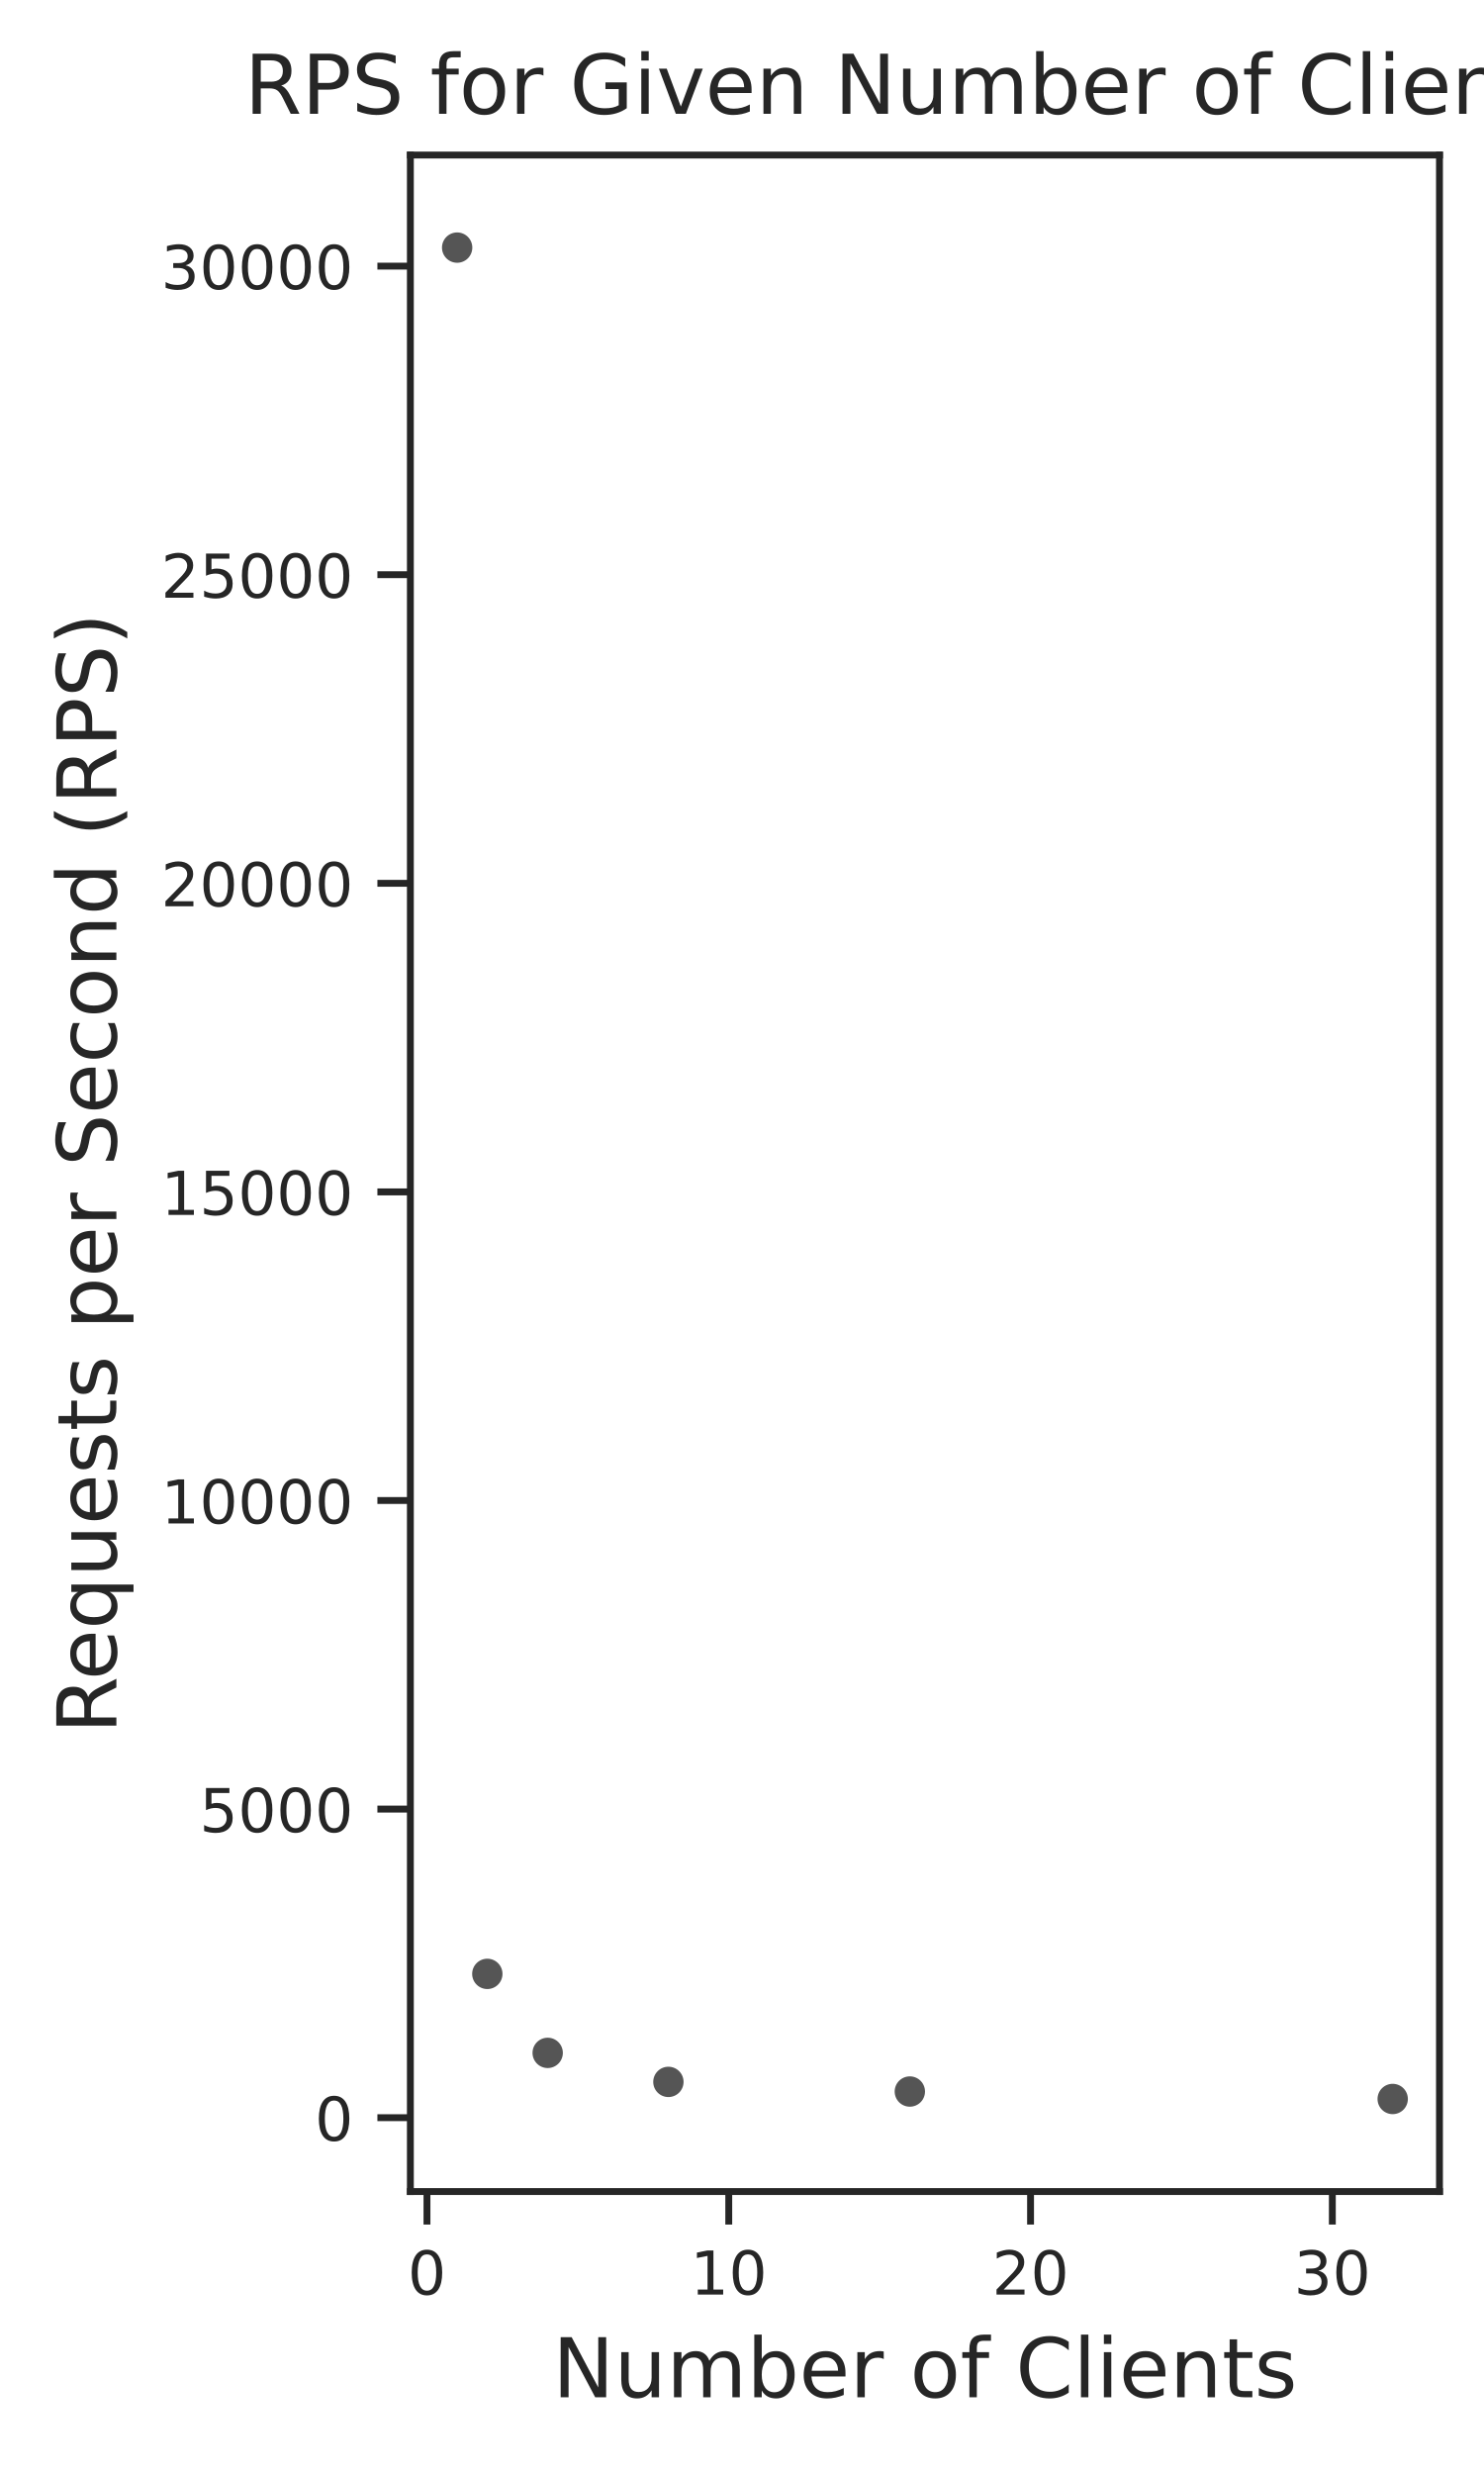
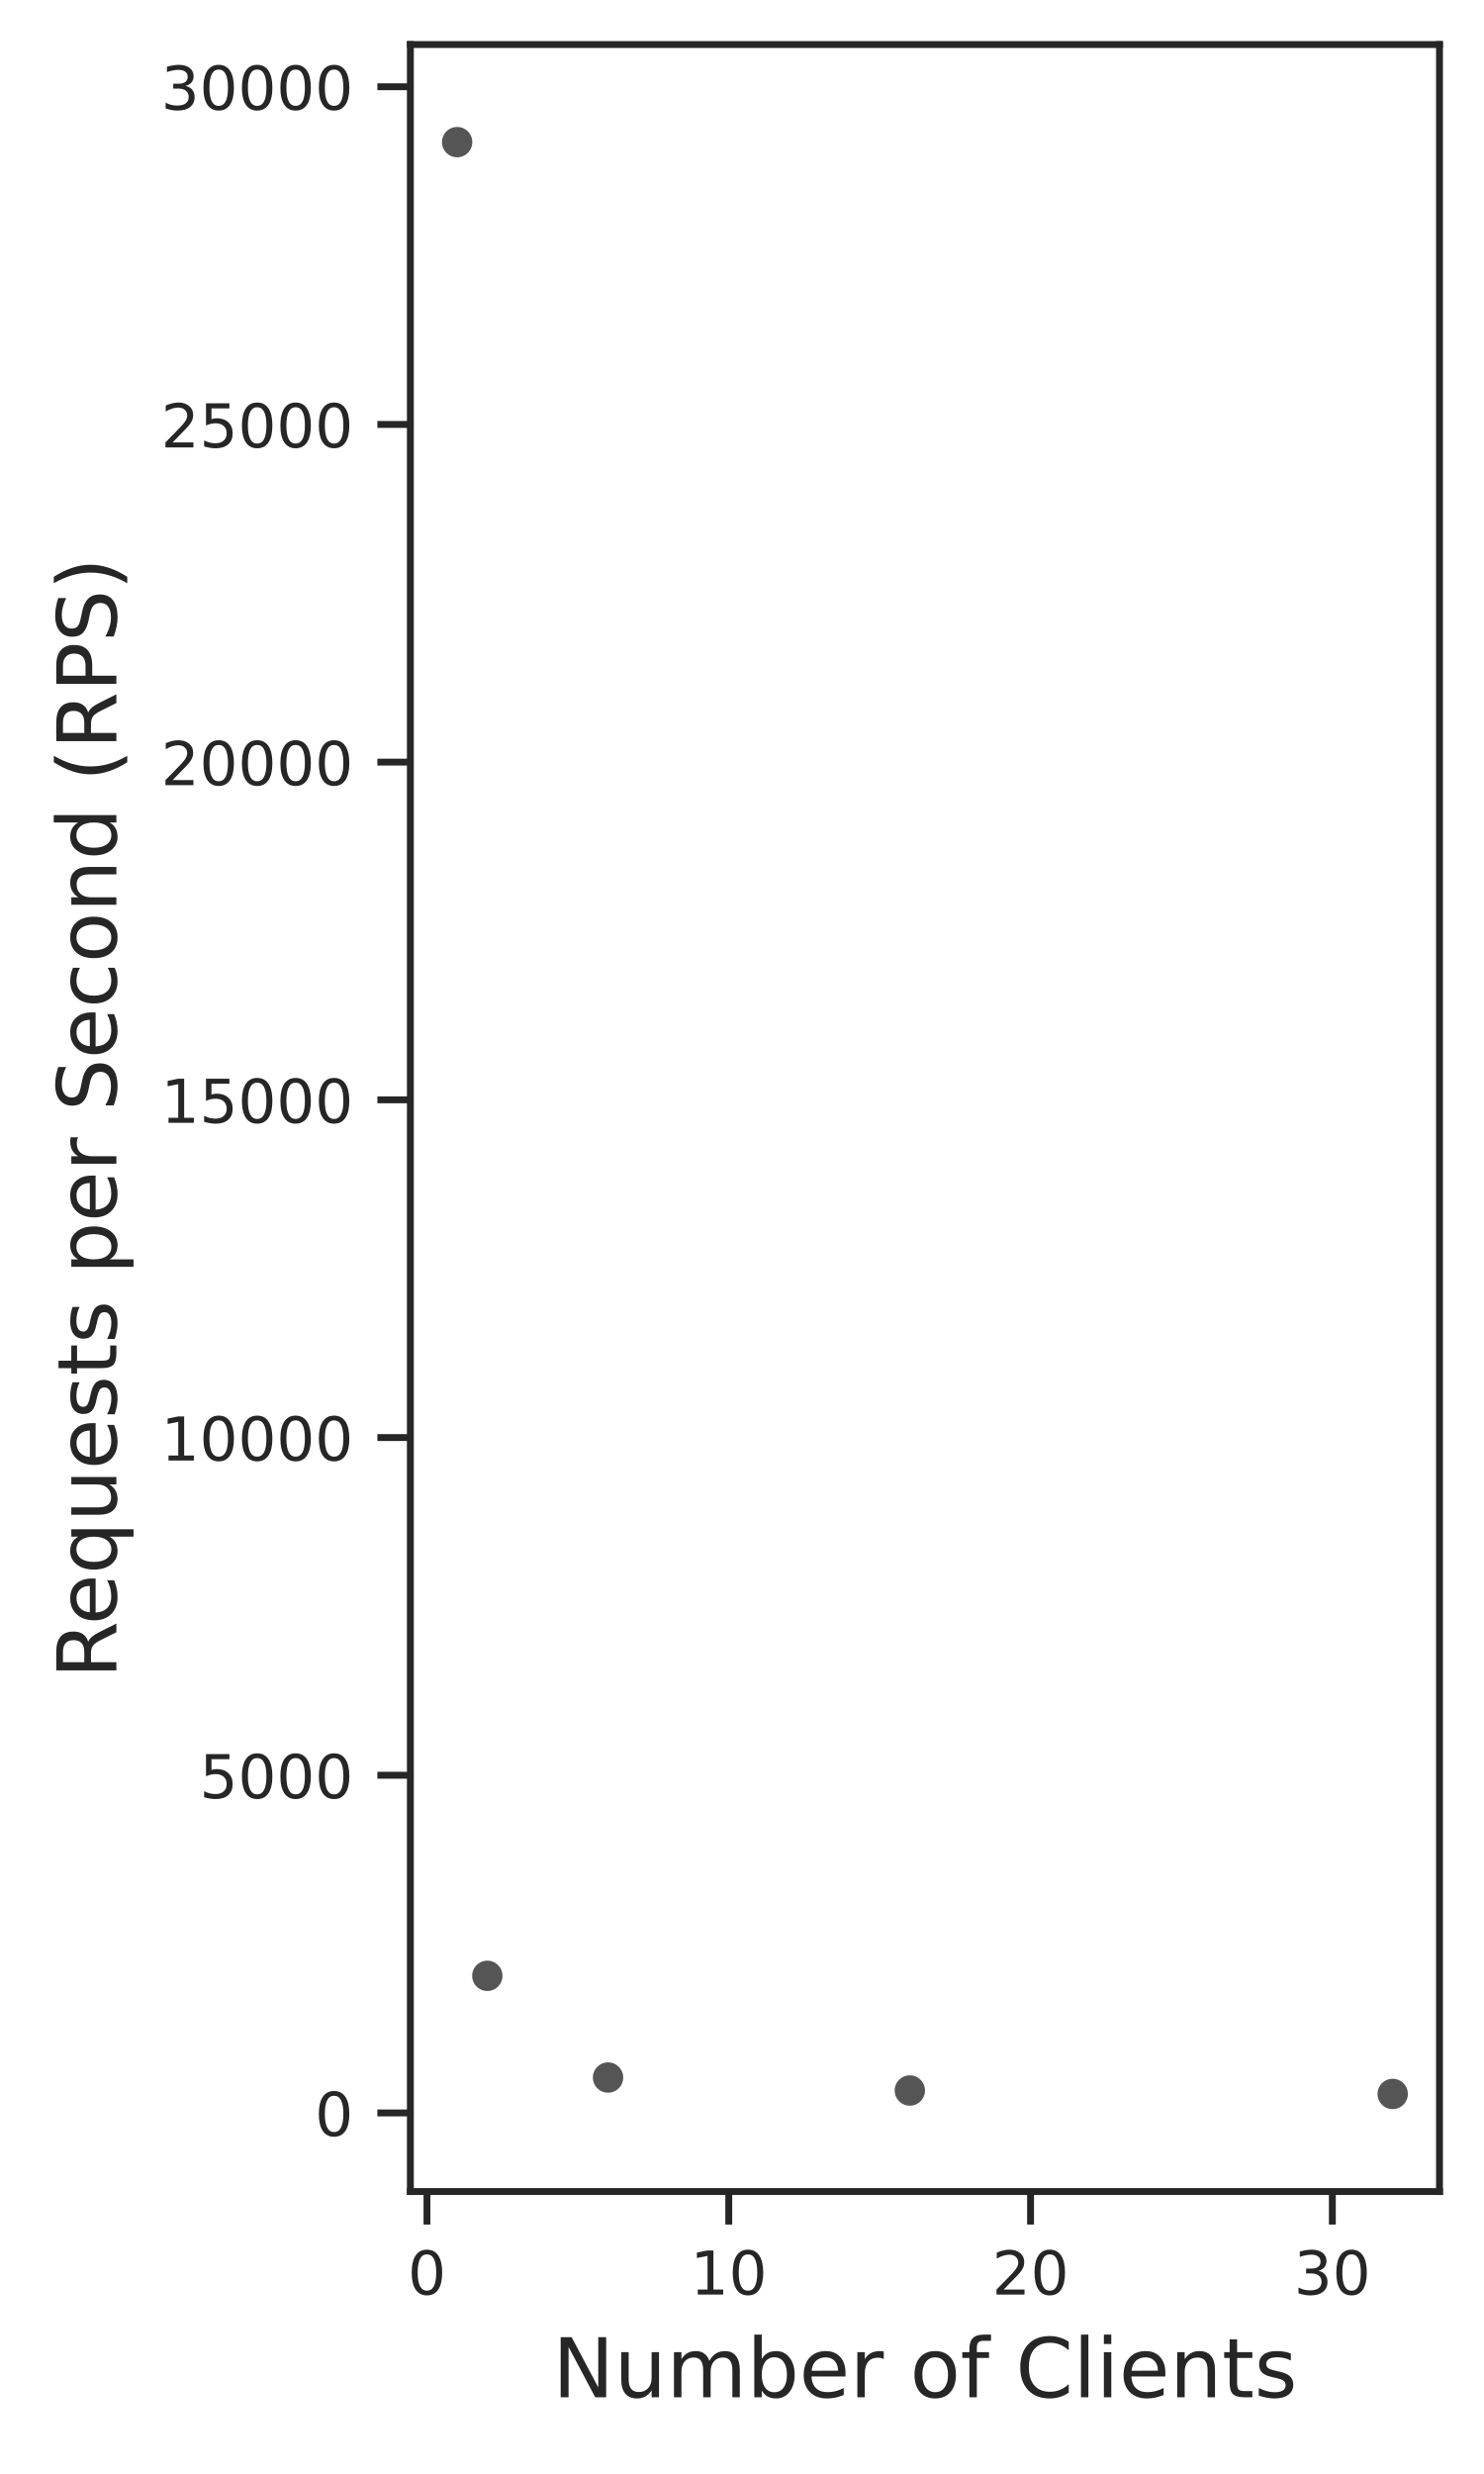
<svg xmlns="http://www.w3.org/2000/svg" xmlns:xlink="http://www.w3.org/1999/xlink" width="216pt" height="360pt" viewBox="0 0 216 360" version="1.1">
  <defs>
    <style type="text/css">*{stroke-linejoin: round; stroke-linecap: butt}</style>
  </defs>
  <g id="figure_1">
    <g id="patch_1">
      <path d="M 0 360  L 216 360  L 216 0  L 0 0  z " style="fill: #ffffff" />
    </g>
    <g id="axes_1">
      <g id="patch_2">
-         <path d="M 59.73 318.9  L 209.52 318.9  L 209.52 22.56  L 59.73 22.56  z " style="fill: #ffffff" />
+         <path d="M 59.73 318.9  L 209.52 318.9  L 209.52 6.48  L 59.73 6.48  z " style="fill: #ffffff" />
      </g>
      <g id="matplotlib.axis_1">
        <g id="xtick_1">
          <g id="line2d_1">
            <defs>
-               <path id="m88f7ac3e1e" d="M 0 0  L 0 4.8  " style="stroke: #262626" />
+               <path id="m790eac5375" d="M 0 0  L 0 4.8  " style="stroke: #262626" />
            </defs>
            <g>
-               <use xlink:href="#m88f7ac3e1e" x="62.146" y="318.9" style="fill: #262626; stroke: #262626" />
+               <use xlink:href="#m790eac5375" x="62.146" y="318.9" style="fill: #262626; stroke: #262626" />
            </g>
          </g>
          <g id="text_1">
            <g style="fill: #262626" transform="translate(59.34647 333.8866)scale(0.088 -0.088)">
              <defs>
                <path id="DejaVuSans-30" d="M 2034 4250  Q 1547 4250 1301 3770  Q 1056 3291 1056 2328  Q 1056 1369 1301 889  Q 1547 409 2034 409  Q 2525 409 2770 889  Q 3016 1369 3016 2328  Q 3016 3291 2770 3770  Q 2525 4250 2034 4250  z M 2034 4750  Q 2819 4750 3233 4129  Q 3647 3509 3647 2328  Q 3647 1150 3233 529  Q 2819 -91 2034 -91  Q 1250 -91 836 529  Q 422 1150 422 2328  Q 422 3509 836 4129  Q 1250 4750 2034 4750  z " transform="scale(0.015625)" />
              </defs>
              <use xlink:href="#DejaVuSans-30" />
            </g>
          </g>
        </g>
        <g id="xtick_2">
          <g id="line2d_2">
            <g>
-               <use xlink:href="#m88f7ac3e1e" x="106.073" y="318.9" style="fill: #262626; stroke: #262626" />
+               <use xlink:href="#m790eac5375" x="106.073" y="318.9" style="fill: #262626; stroke: #262626" />
            </g>
          </g>
          <g id="text_2">
            <g style="fill: #262626" transform="translate(100.4737 333.8866)scale(0.088 -0.088)">
              <defs>
                <path id="DejaVuSans-31" d="M 794 531  L 1825 531  L 1825 4091  L 703 3866  L 703 4441  L 1819 4666  L 2450 4666  L 2450 531  L 3481 531  L 3481 0  L 794 0  L 794 531  z " transform="scale(0.015625)" />
              </defs>
              <use xlink:href="#DejaVuSans-31" />
              <use xlink:href="#DejaVuSans-30" x="63.623" />
            </g>
          </g>
        </g>
        <g id="xtick_3">
          <g id="line2d_3">
            <g>
-               <use xlink:href="#m88f7ac3e1e" x="149.999" y="318.9" style="fill: #262626; stroke: #262626" />
+               <use xlink:href="#m790eac5375" x="149.999" y="318.9" style="fill: #262626; stroke: #262626" />
            </g>
          </g>
          <g id="text_3">
            <g style="fill: #262626" transform="translate(144.4003 333.8866)scale(0.088 -0.088)">
              <defs>
                <path id="DejaVuSans-32" d="M 1228 531  L 3431 531  L 3431 0  L 469 0  L 469 531  Q 828 903 1448 1529  Q 2069 2156 2228 2338  Q 2531 2678 2651 2914  Q 2772 3150 2772 3378  Q 2772 3750 2511 3984  Q 2250 4219 1831 4219  Q 1534 4219 1204 4116  Q 875 4013 500 3803  L 500 4441  Q 881 4594 1212 4672  Q 1544 4750 1819 4750  Q 2544 4750 2975 4387  Q 3406 4025 3406 3419  Q 3406 3131 3298 2873  Q 3191 2616 2906 2266  Q 2828 2175 2409 1742  Q 1991 1309 1228 531  z " transform="scale(0.015625)" />
              </defs>
              <use xlink:href="#DejaVuSans-32" />
              <use xlink:href="#DejaVuSans-30" x="63.623" />
            </g>
          </g>
        </g>
        <g id="xtick_4">
          <g id="line2d_4">
            <g>
-               <use xlink:href="#m88f7ac3e1e" x="193.926" y="318.9" style="fill: #262626; stroke: #262626" />
+               <use xlink:href="#m790eac5375" x="193.926" y="318.9" style="fill: #262626; stroke: #262626" />
            </g>
          </g>
          <g id="text_4">
            <g style="fill: #262626" transform="translate(188.327 333.8866)scale(0.088 -0.088)">
              <defs>
                <path id="DejaVuSans-33" d="M 2597 2516  Q 3050 2419 3304 2112  Q 3559 1806 3559 1356  Q 3559 666 3084 287  Q 2609 -91 1734 -91  Q 1441 -91 1130 -33  Q 819 25 488 141  L 488 750  Q 750 597 1062 519  Q 1375 441 1716 441  Q 2309 441 2620 675  Q 2931 909 2931 1356  Q 2931 1769 2642 2001  Q 2353 2234 1838 2234  L 1294 2234  L 1294 2753  L 1863 2753  Q 2328 2753 2575 2939  Q 2822 3125 2822 3475  Q 2822 3834 2567 4026  Q 2313 4219 1838 4219  Q 1578 4219 1281 4162  Q 984 4106 628 3988  L 628 4550  Q 988 4650 1302 4700  Q 1616 4750 1894 4750  Q 2613 4750 3031 4423  Q 3450 4097 3450 3541  Q 3450 3153 3228 2886  Q 3006 2619 2597 2516  z " transform="scale(0.015625)" />
              </defs>
              <use xlink:href="#DejaVuSans-33" />
              <use xlink:href="#DejaVuSans-30" x="63.623" />
            </g>
          </g>
        </g>
        <g id="text_5">
          <g style="fill: #262626" transform="translate(80.42906 348.8349)scale(0.12 -0.12)">
            <defs>
              <path id="DejaVuSans-4e" d="M 628 4666  L 1478 4666  L 3547 763  L 3547 4666  L 4159 4666  L 4159 0  L 3309 0  L 1241 3903  L 1241 0  L 628 0  L 628 4666  z " transform="scale(0.015625)" />
              <path id="DejaVuSans-75" d="M 544 1381  L 544 3500  L 1119 3500  L 1119 1403  Q 1119 906 1312 657  Q 1506 409 1894 409  Q 2359 409 2629 706  Q 2900 1003 2900 1516  L 2900 3500  L 3475 3500  L 3475 0  L 2900 0  L 2900 538  Q 2691 219 2414 64  Q 2138 -91 1772 -91  Q 1169 -91 856 284  Q 544 659 544 1381  z M 1991 3584  L 1991 3584  z " transform="scale(0.015625)" />
              <path id="DejaVuSans-6d" d="M 3328 2828  Q 3544 3216 3844 3400  Q 4144 3584 4550 3584  Q 5097 3584 5394 3201  Q 5691 2819 5691 2113  L 5691 0  L 5113 0  L 5113 2094  Q 5113 2597 4934 2840  Q 4756 3084 4391 3084  Q 3944 3084 3684 2787  Q 3425 2491 3425 1978  L 3425 0  L 2847 0  L 2847 2094  Q 2847 2600 2669 2842  Q 2491 3084 2119 3084  Q 1678 3084 1418 2786  Q 1159 2488 1159 1978  L 1159 0  L 581 0  L 581 3500  L 1159 3500  L 1159 2956  Q 1356 3278 1631 3431  Q 1906 3584 2284 3584  Q 2666 3584 2933 3390  Q 3200 3197 3328 2828  z " transform="scale(0.015625)" />
              <path id="DejaVuSans-62" d="M 3116 1747  Q 3116 2381 2855 2742  Q 2594 3103 2138 3103  Q 1681 3103 1420 2742  Q 1159 2381 1159 1747  Q 1159 1113 1420 752  Q 1681 391 2138 391  Q 2594 391 2855 752  Q 3116 1113 3116 1747  z M 1159 2969  Q 1341 3281 1617 3432  Q 1894 3584 2278 3584  Q 2916 3584 3314 3078  Q 3713 2572 3713 1747  Q 3713 922 3314 415  Q 2916 -91 2278 -91  Q 1894 -91 1617 61  Q 1341 213 1159 525  L 1159 0  L 581 0  L 581 4863  L 1159 4863  L 1159 2969  z " transform="scale(0.015625)" />
              <path id="DejaVuSans-65" d="M 3597 1894  L 3597 1613  L 953 1613  Q 991 1019 1311 708  Q 1631 397 2203 397  Q 2534 397 2845 478  Q 3156 559 3463 722  L 3463 178  Q 3153 47 2828 -22  Q 2503 -91 2169 -91  Q 1331 -91 842 396  Q 353 884 353 1716  Q 353 2575 817 3079  Q 1281 3584 2069 3584  Q 2775 3584 3186 3129  Q 3597 2675 3597 1894  z M 3022 2063  Q 3016 2534 2758 2815  Q 2500 3097 2075 3097  Q 1594 3097 1305 2825  Q 1016 2553 972 2059  L 3022 2063  z " transform="scale(0.015625)" />
              <path id="DejaVuSans-72" d="M 2631 2963  Q 2534 3019 2420 3045  Q 2306 3072 2169 3072  Q 1681 3072 1420 2755  Q 1159 2438 1159 1844  L 1159 0  L 581 0  L 581 3500  L 1159 3500  L 1159 2956  Q 1341 3275 1631 3429  Q 1922 3584 2338 3584  Q 2397 3584 2469 3576  Q 2541 3569 2628 3553  L 2631 2963  z " transform="scale(0.015625)" />
              <path id="DejaVuSans-20" transform="scale(0.015625)" />
              <path id="DejaVuSans-6f" d="M 1959 3097  Q 1497 3097 1228 2736  Q 959 2375 959 1747  Q 959 1119 1226 758  Q 1494 397 1959 397  Q 2419 397 2687 759  Q 2956 1122 2956 1747  Q 2956 2369 2687 2733  Q 2419 3097 1959 3097  z M 1959 3584  Q 2709 3584 3137 3096  Q 3566 2609 3566 1747  Q 3566 888 3137 398  Q 2709 -91 1959 -91  Q 1206 -91 779 398  Q 353 888 353 1747  Q 353 2609 779 3096  Q 1206 3584 1959 3584  z " transform="scale(0.015625)" />
              <path id="DejaVuSans-66" d="M 2375 4863  L 2375 4384  L 1825 4384  Q 1516 4384 1395 4259  Q 1275 4134 1275 3809  L 1275 3500  L 2222 3500  L 2222 3053  L 1275 3053  L 1275 0  L 697 0  L 697 3053  L 147 3053  L 147 3500  L 697 3500  L 697 3744  Q 697 4328 969 4595  Q 1241 4863 1831 4863  L 2375 4863  z " transform="scale(0.015625)" />
              <path id="DejaVuSans-43" d="M 4122 4306  L 4122 3641  Q 3803 3938 3442 4084  Q 3081 4231 2675 4231  Q 1875 4231 1450 3742  Q 1025 3253 1025 2328  Q 1025 1406 1450 917  Q 1875 428 2675 428  Q 3081 428 3442 575  Q 3803 722 4122 1019  L 4122 359  Q 3791 134 3420 21  Q 3050 -91 2638 -91  Q 1578 -91 968 557  Q 359 1206 359 2328  Q 359 3453 968 4101  Q 1578 4750 2638 4750  Q 3056 4750 3426 4639  Q 3797 4528 4122 4306  z " transform="scale(0.015625)" />
              <path id="DejaVuSans-6c" d="M 603 4863  L 1178 4863  L 1178 0  L 603 0  L 603 4863  z " transform="scale(0.015625)" />
              <path id="DejaVuSans-69" d="M 603 3500  L 1178 3500  L 1178 0  L 603 0  L 603 3500  z M 603 4863  L 1178 4863  L 1178 4134  L 603 4134  L 603 4863  z " transform="scale(0.015625)" />
              <path id="DejaVuSans-6e" d="M 3513 2113  L 3513 0  L 2938 0  L 2938 2094  Q 2938 2591 2744 2837  Q 2550 3084 2163 3084  Q 1697 3084 1428 2787  Q 1159 2491 1159 1978  L 1159 0  L 581 0  L 581 3500  L 1159 3500  L 1159 2956  Q 1366 3272 1645 3428  Q 1925 3584 2291 3584  Q 2894 3584 3203 3211  Q 3513 2838 3513 2113  z " transform="scale(0.015625)" />
              <path id="DejaVuSans-74" d="M 1172 4494  L 1172 3500  L 2356 3500  L 2356 3053  L 1172 3053  L 1172 1153  Q 1172 725 1289 603  Q 1406 481 1766 481  L 2356 481  L 2356 0  L 1766 0  Q 1100 0 847 248  Q 594 497 594 1153  L 594 3053  L 172 3053  L 172 3500  L 594 3500  L 594 4494  L 1172 4494  z " transform="scale(0.015625)" />
              <path id="DejaVuSans-73" d="M 2834 3397  L 2834 2853  Q 2591 2978 2328 3040  Q 2066 3103 1784 3103  Q 1356 3103 1142 2972  Q 928 2841 928 2578  Q 928 2378 1081 2264  Q 1234 2150 1697 2047  L 1894 2003  Q 2506 1872 2764 1633  Q 3022 1394 3022 966  Q 3022 478 2636 193  Q 2250 -91 1575 -91  Q 1294 -91 989 -36  Q 684 19 347 128  L 347 722  Q 666 556 975 473  Q 1284 391 1588 391  Q 1994 391 2212 530  Q 2431 669 2431 922  Q 2431 1156 2273 1281  Q 2116 1406 1581 1522  L 1381 1569  Q 847 1681 609 1914  Q 372 2147 372 2553  Q 372 3047 722 3315  Q 1072 3584 1716 3584  Q 2034 3584 2315 3537  Q 2597 3491 2834 3397  z " transform="scale(0.015625)" />
            </defs>
            <use xlink:href="#DejaVuSans-4e" />
            <use xlink:href="#DejaVuSans-75" x="74.805" />
            <use xlink:href="#DejaVuSans-6d" x="138.184" />
            <use xlink:href="#DejaVuSans-62" x="235.596" />
            <use xlink:href="#DejaVuSans-65" x="299.072" />
            <use xlink:href="#DejaVuSans-72" x="360.596" />
            <use xlink:href="#DejaVuSans-20" x="401.709" />
            <use xlink:href="#DejaVuSans-6f" x="433.496" />
            <use xlink:href="#DejaVuSans-66" x="494.678" />
            <use xlink:href="#DejaVuSans-20" x="529.883" />
            <use xlink:href="#DejaVuSans-43" x="561.67" />
            <use xlink:href="#DejaVuSans-6c" x="631.494" />
            <use xlink:href="#DejaVuSans-69" x="659.277" />
            <use xlink:href="#DejaVuSans-65" x="687.061" />
            <use xlink:href="#DejaVuSans-6e" x="748.584" />
            <use xlink:href="#DejaVuSans-74" x="811.963" />
            <use xlink:href="#DejaVuSans-73" x="851.172" />
          </g>
        </g>
      </g>
      <g id="matplotlib.axis_2">
        <g id="ytick_1">
          <g id="line2d_5">
            <defs>
-               <path id="m15b4fd2e38" d="M 0 0  L -4.8 0  " style="stroke: #262626" />
+               <path id="md75a77596c" d="M 0 0  L -4.8 0  " style="stroke: #262626" />
            </defs>
            <g>
-               <use xlink:href="#m15b4fd2e38" x="59.73" y="308.152" style="fill: #262626; stroke: #262626" />
+               <use xlink:href="#md75a77596c" x="59.73" y="307.461" style="fill: #262626; stroke: #262626" />
            </g>
          </g>
          <g id="text_6">
-             <g style="fill: #262626" transform="translate(45.831 311.4953)scale(0.088 -0.088)">
+             <g style="fill: #262626" transform="translate(45.831 310.804)scale(0.088 -0.088)">
              <use xlink:href="#DejaVuSans-30" />
            </g>
          </g>
        </g>
        <g id="ytick_2">
          <g id="line2d_6">
            <g>
-               <use xlink:href="#m15b4fd2e38" x="59.73" y="263.247" style="fill: #262626; stroke: #262626" />
+               <use xlink:href="#md75a77596c" x="59.73" y="258.321" style="fill: #262626; stroke: #262626" />
            </g>
          </g>
          <g id="text_7">
-             <g style="fill: #262626" transform="translate(29.034 266.5907)scale(0.088 -0.088)">
+             <g style="fill: #262626" transform="translate(29.034 261.6642)scale(0.088 -0.088)">
              <defs>
                <path id="DejaVuSans-35" d="M 691 4666  L 3169 4666  L 3169 4134  L 1269 4134  L 1269 2991  Q 1406 3038 1543 3061  Q 1681 3084 1819 3084  Q 2600 3084 3056 2656  Q 3513 2228 3513 1497  Q 3513 744 3044 326  Q 2575 -91 1722 -91  Q 1428 -91 1123 -41  Q 819 9 494 109  L 494 744  Q 775 591 1075 516  Q 1375 441 1709 441  Q 2250 441 2565 725  Q 2881 1009 2881 1497  Q 2881 1984 2565 2268  Q 2250 2553 1709 2553  Q 1456 2553 1204 2497  Q 953 2441 691 2322  L 691 4666  z " transform="scale(0.015625)" />
              </defs>
              <use xlink:href="#DejaVuSans-35" />
              <use xlink:href="#DejaVuSans-30" x="63.623" />
              <use xlink:href="#DejaVuSans-30" x="127.246" />
              <use xlink:href="#DejaVuSans-30" x="190.869" />
            </g>
          </g>
        </g>
        <g id="ytick_3">
          <g id="line2d_7">
            <g>
-               <use xlink:href="#m15b4fd2e38" x="59.73" y="218.343" style="fill: #262626; stroke: #262626" />
+               <use xlink:href="#md75a77596c" x="59.73" y="209.181" style="fill: #262626; stroke: #262626" />
            </g>
          </g>
          <g id="text_8">
-             <g style="fill: #262626" transform="translate(23.435 221.6861)scale(0.088 -0.088)">
+             <g style="fill: #262626" transform="translate(23.435 212.5244)scale(0.088 -0.088)">
              <use xlink:href="#DejaVuSans-31" />
              <use xlink:href="#DejaVuSans-30" x="63.623" />
              <use xlink:href="#DejaVuSans-30" x="127.246" />
              <use xlink:href="#DejaVuSans-30" x="190.869" />
              <use xlink:href="#DejaVuSans-30" x="254.492" />
            </g>
          </g>
        </g>
        <g id="ytick_4">
          <g id="line2d_8">
            <g>
-               <use xlink:href="#m15b4fd2e38" x="59.73" y="173.438" style="fill: #262626; stroke: #262626" />
+               <use xlink:href="#md75a77596c" x="59.73" y="160.041" style="fill: #262626; stroke: #262626" />
            </g>
          </g>
          <g id="text_9">
-             <g style="fill: #262626" transform="translate(23.435 176.7815)scale(0.088 -0.088)">
+             <g style="fill: #262626" transform="translate(23.435 163.3846)scale(0.088 -0.088)">
              <use xlink:href="#DejaVuSans-31" />
              <use xlink:href="#DejaVuSans-35" x="63.623" />
              <use xlink:href="#DejaVuSans-30" x="127.246" />
              <use xlink:href="#DejaVuSans-30" x="190.869" />
              <use xlink:href="#DejaVuSans-30" x="254.492" />
            </g>
          </g>
        </g>
        <g id="ytick_5">
          <g id="line2d_9">
            <g>
-               <use xlink:href="#m15b4fd2e38" x="59.73" y="128.534" style="fill: #262626; stroke: #262626" />
+               <use xlink:href="#md75a77596c" x="59.73" y="110.902" style="fill: #262626; stroke: #262626" />
            </g>
          </g>
          <g id="text_10">
-             <g style="fill: #262626" transform="translate(23.435 131.8768)scale(0.088 -0.088)">
+             <g style="fill: #262626" transform="translate(23.435 114.2449)scale(0.088 -0.088)">
              <use xlink:href="#DejaVuSans-32" />
              <use xlink:href="#DejaVuSans-30" x="63.623" />
              <use xlink:href="#DejaVuSans-30" x="127.246" />
              <use xlink:href="#DejaVuSans-30" x="190.869" />
              <use xlink:href="#DejaVuSans-30" x="254.492" />
            </g>
          </g>
        </g>
        <g id="ytick_6">
          <g id="line2d_10">
            <g>
-               <use xlink:href="#m15b4fd2e38" x="59.73" y="83.629" style="fill: #262626; stroke: #262626" />
+               <use xlink:href="#md75a77596c" x="59.73" y="61.762" style="fill: #262626; stroke: #262626" />
            </g>
          </g>
          <g id="text_11">
-             <g style="fill: #262626" transform="translate(23.435 86.97222)scale(0.088 -0.088)">
+             <g style="fill: #262626" transform="translate(23.435 65.10507)scale(0.088 -0.088)">
              <use xlink:href="#DejaVuSans-32" />
              <use xlink:href="#DejaVuSans-35" x="63.623" />
              <use xlink:href="#DejaVuSans-30" x="127.246" />
              <use xlink:href="#DejaVuSans-30" x="190.869" />
              <use xlink:href="#DejaVuSans-30" x="254.492" />
            </g>
          </g>
        </g>
        <g id="ytick_7">
          <g id="line2d_11">
            <g>
-               <use xlink:href="#m15b4fd2e38" x="59.73" y="38.724" style="fill: #262626; stroke: #262626" />
+               <use xlink:href="#md75a77596c" x="59.73" y="12.622" style="fill: #262626; stroke: #262626" />
            </g>
          </g>
          <g id="text_12">
-             <g style="fill: #262626" transform="translate(23.435 42.06759)scale(0.088 -0.088)">
+             <g style="fill: #262626" transform="translate(23.435 15.9653)scale(0.088 -0.088)">
              <use xlink:href="#DejaVuSans-33" />
              <use xlink:href="#DejaVuSans-30" x="63.623" />
              <use xlink:href="#DejaVuSans-30" x="127.246" />
              <use xlink:href="#DejaVuSans-30" x="190.869" />
              <use xlink:href="#DejaVuSans-30" x="254.492" />
            </g>
          </g>
        </g>
        <g id="text_13">
-           <g style="fill: #262626" transform="translate(16.93937 252.2766)rotate(-90)scale(0.12 -0.12)">
+           <g style="fill: #262626" transform="translate(16.93937 244.2366)rotate(-90)scale(0.12 -0.12)">
            <defs>
              <path id="DejaVuSans-52" d="M 2841 2188  Q 3044 2119 3236 1894  Q 3428 1669 3622 1275  L 4263 0  L 3584 0  L 2988 1197  Q 2756 1666 2539 1819  Q 2322 1972 1947 1972  L 1259 1972  L 1259 0  L 628 0  L 628 4666  L 2053 4666  Q 2853 4666 3247 4331  Q 3641 3997 3641 3322  Q 3641 2881 3436 2590  Q 3231 2300 2841 2188  z M 1259 4147  L 1259 2491  L 2053 2491  Q 2509 2491 2742 2702  Q 2975 2913 2975 3322  Q 2975 3731 2742 3939  Q 2509 4147 2053 4147  L 1259 4147  z " transform="scale(0.015625)" />
              <path id="DejaVuSans-71" d="M 947 1747  Q 947 1113 1208 752  Q 1469 391 1925 391  Q 2381 391 2643 752  Q 2906 1113 2906 1747  Q 2906 2381 2643 2742  Q 2381 3103 1925 3103  Q 1469 3103 1208 2742  Q 947 2381 947 1747  z M 2906 525  Q 2725 213 2448 61  Q 2172 -91 1784 -91  Q 1150 -91 751 415  Q 353 922 353 1747  Q 353 2572 751 3078  Q 1150 3584 1784 3584  Q 2172 3584 2448 3432  Q 2725 3281 2906 2969  L 2906 3500  L 3481 3500  L 3481 -1331  L 2906 -1331  L 2906 525  z " transform="scale(0.015625)" />
              <path id="DejaVuSans-70" d="M 1159 525  L 1159 -1331  L 581 -1331  L 581 3500  L 1159 3500  L 1159 2969  Q 1341 3281 1617 3432  Q 1894 3584 2278 3584  Q 2916 3584 3314 3078  Q 3713 2572 3713 1747  Q 3713 922 3314 415  Q 2916 -91 2278 -91  Q 1894 -91 1617 61  Q 1341 213 1159 525  z M 3116 1747  Q 3116 2381 2855 2742  Q 2594 3103 2138 3103  Q 1681 3103 1420 2742  Q 1159 2381 1159 1747  Q 1159 1113 1420 752  Q 1681 391 2138 391  Q 2594 391 2855 752  Q 3116 1113 3116 1747  z " transform="scale(0.015625)" />
              <path id="DejaVuSans-53" d="M 3425 4513  L 3425 3897  Q 3066 4069 2747 4153  Q 2428 4238 2131 4238  Q 1616 4238 1336 4038  Q 1056 3838 1056 3469  Q 1056 3159 1242 3001  Q 1428 2844 1947 2747  L 2328 2669  Q 3034 2534 3370 2195  Q 3706 1856 3706 1288  Q 3706 609 3251 259  Q 2797 -91 1919 -91  Q 1588 -91 1214 -16  Q 841 59 441 206  L 441 856  Q 825 641 1194 531  Q 1563 422 1919 422  Q 2459 422 2753 634  Q 3047 847 3047 1241  Q 3047 1584 2836 1778  Q 2625 1972 2144 2069  L 1759 2144  Q 1053 2284 737 2584  Q 422 2884 422 3419  Q 422 4038 858 4394  Q 1294 4750 2059 4750  Q 2388 4750 2728 4690  Q 3069 4631 3425 4513  z " transform="scale(0.015625)" />
              <path id="DejaVuSans-63" d="M 3122 3366  L 3122 2828  Q 2878 2963 2633 3030  Q 2388 3097 2138 3097  Q 1578 3097 1268 2742  Q 959 2388 959 1747  Q 959 1106 1268 751  Q 1578 397 2138 397  Q 2388 397 2633 464  Q 2878 531 3122 666  L 3122 134  Q 2881 22 2623 -34  Q 2366 -91 2075 -91  Q 1284 -91 818 406  Q 353 903 353 1747  Q 353 2603 823 3093  Q 1294 3584 2113 3584  Q 2378 3584 2631 3529  Q 2884 3475 3122 3366  z " transform="scale(0.015625)" />
              <path id="DejaVuSans-64" d="M 2906 2969  L 2906 4863  L 3481 4863  L 3481 0  L 2906 0  L 2906 525  Q 2725 213 2448 61  Q 2172 -91 1784 -91  Q 1150 -91 751 415  Q 353 922 353 1747  Q 353 2572 751 3078  Q 1150 3584 1784 3584  Q 2172 3584 2448 3432  Q 2725 3281 2906 2969  z M 947 1747  Q 947 1113 1208 752  Q 1469 391 1925 391  Q 2381 391 2643 752  Q 2906 1113 2906 1747  Q 2906 2381 2643 2742  Q 2381 3103 1925 3103  Q 1469 3103 1208 2742  Q 947 2381 947 1747  z " transform="scale(0.015625)" />
              <path id="DejaVuSans-28" d="M 1984 4856  Q 1566 4138 1362 3434  Q 1159 2731 1159 2009  Q 1159 1288 1364 580  Q 1569 -128 1984 -844  L 1484 -844  Q 1016 -109 783 600  Q 550 1309 550 2009  Q 550 2706 781 3412  Q 1013 4119 1484 4856  L 1984 4856  z " transform="scale(0.015625)" />
              <path id="DejaVuSans-50" d="M 1259 4147  L 1259 2394  L 2053 2394  Q 2494 2394 2734 2622  Q 2975 2850 2975 3272  Q 2975 3691 2734 3919  Q 2494 4147 2053 4147  L 1259 4147  z M 628 4666  L 2053 4666  Q 2838 4666 3239 4311  Q 3641 3956 3641 3272  Q 3641 2581 3239 2228  Q 2838 1875 2053 1875  L 1259 1875  L 1259 0  L 628 0  L 628 4666  z " transform="scale(0.015625)" />
              <path id="DejaVuSans-29" d="M 513 4856  L 1013 4856  Q 1481 4119 1714 3412  Q 1947 2706 1947 2009  Q 1947 1309 1714 600  Q 1481 -109 1013 -844  L 513 -844  Q 928 -128 1133 580  Q 1338 1288 1338 2009  Q 1338 2731 1133 3434  Q 928 4138 513 4856  z " transform="scale(0.015625)" />
            </defs>
            <use xlink:href="#DejaVuSans-52" />
            <use xlink:href="#DejaVuSans-65" x="64.982" />
            <use xlink:href="#DejaVuSans-71" x="126.506" />
            <use xlink:href="#DejaVuSans-75" x="189.982" />
            <use xlink:href="#DejaVuSans-65" x="253.361" />
            <use xlink:href="#DejaVuSans-73" x="314.885" />
            <use xlink:href="#DejaVuSans-74" x="366.984" />
            <use xlink:href="#DejaVuSans-73" x="406.193" />
            <use xlink:href="#DejaVuSans-20" x="458.293" />
            <use xlink:href="#DejaVuSans-70" x="490.08" />
            <use xlink:href="#DejaVuSans-65" x="553.557" />
            <use xlink:href="#DejaVuSans-72" x="615.08" />
            <use xlink:href="#DejaVuSans-20" x="656.193" />
            <use xlink:href="#DejaVuSans-53" x="687.98" />
            <use xlink:href="#DejaVuSans-65" x="751.457" />
            <use xlink:href="#DejaVuSans-63" x="812.98" />
            <use xlink:href="#DejaVuSans-6f" x="867.961" />
            <use xlink:href="#DejaVuSans-6e" x="929.143" />
            <use xlink:href="#DejaVuSans-64" x="992.521" />
            <use xlink:href="#DejaVuSans-20" x="1055.998" />
            <use xlink:href="#DejaVuSans-28" x="1087.785" />
            <use xlink:href="#DejaVuSans-52" x="1126.799" />
            <use xlink:href="#DejaVuSans-50" x="1196.281" />
            <use xlink:href="#DejaVuSans-53" x="1256.584" />
            <use xlink:href="#DejaVuSans-29" x="1320.061" />
          </g>
        </g>
      </g>
      <g id="PathCollection_1">
        <defs>
-           <path id="m8fa1c1f6df" d="M 0 2.4  C 0.636 2.4 1.247 2.147 1.697 1.697  C 2.147 1.247 2.4 0.636 2.4 0  C 2.4 -0.636 2.147 -1.247 1.697 -1.697  C 1.247 -2.147 0.636 -2.4 0 -2.4  C -0.636 -2.4 -1.247 -2.147 -1.697 -1.697  C -2.147 -1.247 -2.4 -0.636 -2.4 0  C -2.4 0.636 -2.147 1.247 -1.697 1.697  C -1.247 2.147 -0.636 2.4 0 2.4  z " style="stroke: #ffffff; stroke-width: 0.384" />
+           <path id="mf8891b7c7c" d="M 0 2.4  C 0.636 2.4 1.247 2.147 1.697 1.697  C 2.147 1.247 2.4 0.636 2.4 0  C 2.4 -0.636 2.147 -1.247 1.697 -1.697  C 1.247 -2.147 0.636 -2.4 0 -2.4  C -0.636 -2.4 -1.247 -2.147 -1.697 -1.697  C -2.147 -1.247 -2.4 -0.636 -2.4 0  C -2.4 0.636 -2.147 1.247 -1.697 1.697  C -1.247 2.147 -0.636 2.4 0 2.4  z " style="stroke: #ffffff; stroke-width: 0.384" />
        </defs>
-         <g clip-path="url(#pe8ddb2a9d3)">
-           <use xlink:href="#m8fa1c1f6df" x="66.539" y="36.03" style="fill: #555555; stroke: #ffffff; stroke-width: 0.384" />
-           <use xlink:href="#m8fa1c1f6df" x="70.931" y="287.226" style="fill: #555555; stroke: #ffffff; stroke-width: 0.384" />
-           <use xlink:href="#m8fa1c1f6df" x="79.717" y="298.722" style="fill: #555555; stroke: #ffffff; stroke-width: 0.384" />
-           <use xlink:href="#m8fa1c1f6df" x="97.287" y="302.943" style="fill: #555555; stroke: #ffffff; stroke-width: 0.384" />
-           <use xlink:href="#m8fa1c1f6df" x="132.429" y="304.346" style="fill: #555555; stroke: #ffffff; stroke-width: 0.384" />
-           <use xlink:href="#m8fa1c1f6df" x="202.711" y="305.43" style="fill: #555555; stroke: #ffffff; stroke-width: 0.384" />
+         <g clip-path="url(#p3836484cbd)">
+           <use xlink:href="#mf8891b7c7c" x="66.539" y="20.681" style="fill: #555555; stroke: #ffffff; stroke-width: 0.384" />
+           <use xlink:href="#mf8891b7c7c" x="70.931" y="287.51" style="fill: #555555; stroke: #ffffff; stroke-width: 0.384" />
+           <use xlink:href="#mf8891b7c7c" x="88.502" y="302.31" style="fill: #555555; stroke: #ffffff; stroke-width: 0.384" />
+           <use xlink:href="#mf8891b7c7c" x="132.429" y="304.198" style="fill: #555555; stroke: #ffffff; stroke-width: 0.384" />
+           <use xlink:href="#mf8891b7c7c" x="202.711" y="304.699" style="fill: #555555; stroke: #ffffff; stroke-width: 0.384" />
        </g>
      </g>
      <g id="patch_3">
-         <path d="M 59.73 318.9  L 59.73 22.56  " style="fill: none; stroke: #262626; stroke-linejoin: miter; stroke-linecap: square" />
+         <path d="M 59.73 318.9  L 59.73 6.48  " style="fill: none; stroke: #262626; stroke-linejoin: miter; stroke-linecap: square" />
      </g>
      <g id="patch_4">
-         <path d="M 209.52 318.9  L 209.52 22.56  " style="fill: none; stroke: #262626; stroke-linejoin: miter; stroke-linecap: square" />
+         <path d="M 209.52 318.9  L 209.52 6.48  " style="fill: none; stroke: #262626; stroke-linejoin: miter; stroke-linecap: square" />
      </g>
      <g id="patch_5">
        <path d="M 59.73 318.9  L 209.52 318.9  " style="fill: none; stroke: #262626; stroke-linejoin: miter; stroke-linecap: square" />
      </g>
      <g id="patch_6">
-         <path d="M 59.73 22.56  L 209.52 22.56  " style="fill: none; stroke: #262626; stroke-linejoin: miter; stroke-linecap: square" />
-       </g>
-       <g id="text_14">
-         <g style="fill: #262626" transform="translate(35.59406 16.56)scale(0.12 -0.12)">
-           <defs>
-             <path id="DejaVuSans-47" d="M 3809 666  L 3809 1919  L 2778 1919  L 2778 2438  L 4434 2438  L 4434 434  Q 4069 175 3628 42  Q 3188 -91 2688 -91  Q 1594 -91 976 548  Q 359 1188 359 2328  Q 359 3472 976 4111  Q 1594 4750 2688 4750  Q 3144 4750 3555 4637  Q 3966 4525 4313 4306  L 4313 3634  Q 3963 3931 3569 4081  Q 3175 4231 2741 4231  Q 1884 4231 1454 3753  Q 1025 3275 1025 2328  Q 1025 1384 1454 906  Q 1884 428 2741 428  Q 3075 428 3337 486  Q 3600 544 3809 666  z " transform="scale(0.015625)" />
-             <path id="DejaVuSans-76" d="M 191 3500  L 800 3500  L 1894 563  L 2988 3500  L 3597 3500  L 2284 0  L 1503 0  L 191 3500  z " transform="scale(0.015625)" />
-             <path id="DejaVuSans-2e" d="M 684 794  L 1344 794  L 1344 0  L 684 0  L 684 794  z " transform="scale(0.015625)" />
-           </defs>
-           <use xlink:href="#DejaVuSans-52" />
-           <use xlink:href="#DejaVuSans-50" x="69.482" />
-           <use xlink:href="#DejaVuSans-53" x="129.785" />
-           <use xlink:href="#DejaVuSans-20" x="193.262" />
-           <use xlink:href="#DejaVuSans-66" x="225.049" />
-           <use xlink:href="#DejaVuSans-6f" x="260.254" />
-           <use xlink:href="#DejaVuSans-72" x="321.436" />
-           <use xlink:href="#DejaVuSans-20" x="362.549" />
-           <use xlink:href="#DejaVuSans-47" x="394.336" />
-           <use xlink:href="#DejaVuSans-69" x="471.826" />
-           <use xlink:href="#DejaVuSans-76" x="499.609" />
-           <use xlink:href="#DejaVuSans-65" x="558.789" />
-           <use xlink:href="#DejaVuSans-6e" x="620.312" />
-           <use xlink:href="#DejaVuSans-20" x="683.691" />
-           <use xlink:href="#DejaVuSans-4e" x="715.479" />
-           <use xlink:href="#DejaVuSans-75" x="790.283" />
-           <use xlink:href="#DejaVuSans-6d" x="853.662" />
-           <use xlink:href="#DejaVuSans-62" x="951.074" />
-           <use xlink:href="#DejaVuSans-65" x="1014.551" />
-           <use xlink:href="#DejaVuSans-72" x="1076.074" />
-           <use xlink:href="#DejaVuSans-20" x="1117.188" />
-           <use xlink:href="#DejaVuSans-6f" x="1148.975" />
-           <use xlink:href="#DejaVuSans-66" x="1210.156" />
-           <use xlink:href="#DejaVuSans-20" x="1245.361" />
-           <use xlink:href="#DejaVuSans-43" x="1277.148" />
-           <use xlink:href="#DejaVuSans-6c" x="1346.973" />
-           <use xlink:href="#DejaVuSans-69" x="1374.756" />
-           <use xlink:href="#DejaVuSans-65" x="1402.539" />
-           <use xlink:href="#DejaVuSans-6e" x="1464.062" />
-           <use xlink:href="#DejaVuSans-74" x="1527.441" />
-           <use xlink:href="#DejaVuSans-73" x="1566.65" />
-           <use xlink:href="#DejaVuSans-2e" x="1618.75" />
-         </g>
+         <path d="M 59.73 6.48  L 209.52 6.48  " style="fill: none; stroke: #262626; stroke-linejoin: miter; stroke-linecap: square" />
      </g>
    </g>
  </g>
  <defs>
-     <clipPath id="pe8ddb2a9d3">
-       <rect x="59.73" y="22.56" width="149.79" height="296.34" />
+     <clipPath id="p3836484cbd">
+       <rect x="59.73" y="6.48" width="149.79" height="312.42" />
    </clipPath>
  </defs>
</svg>
